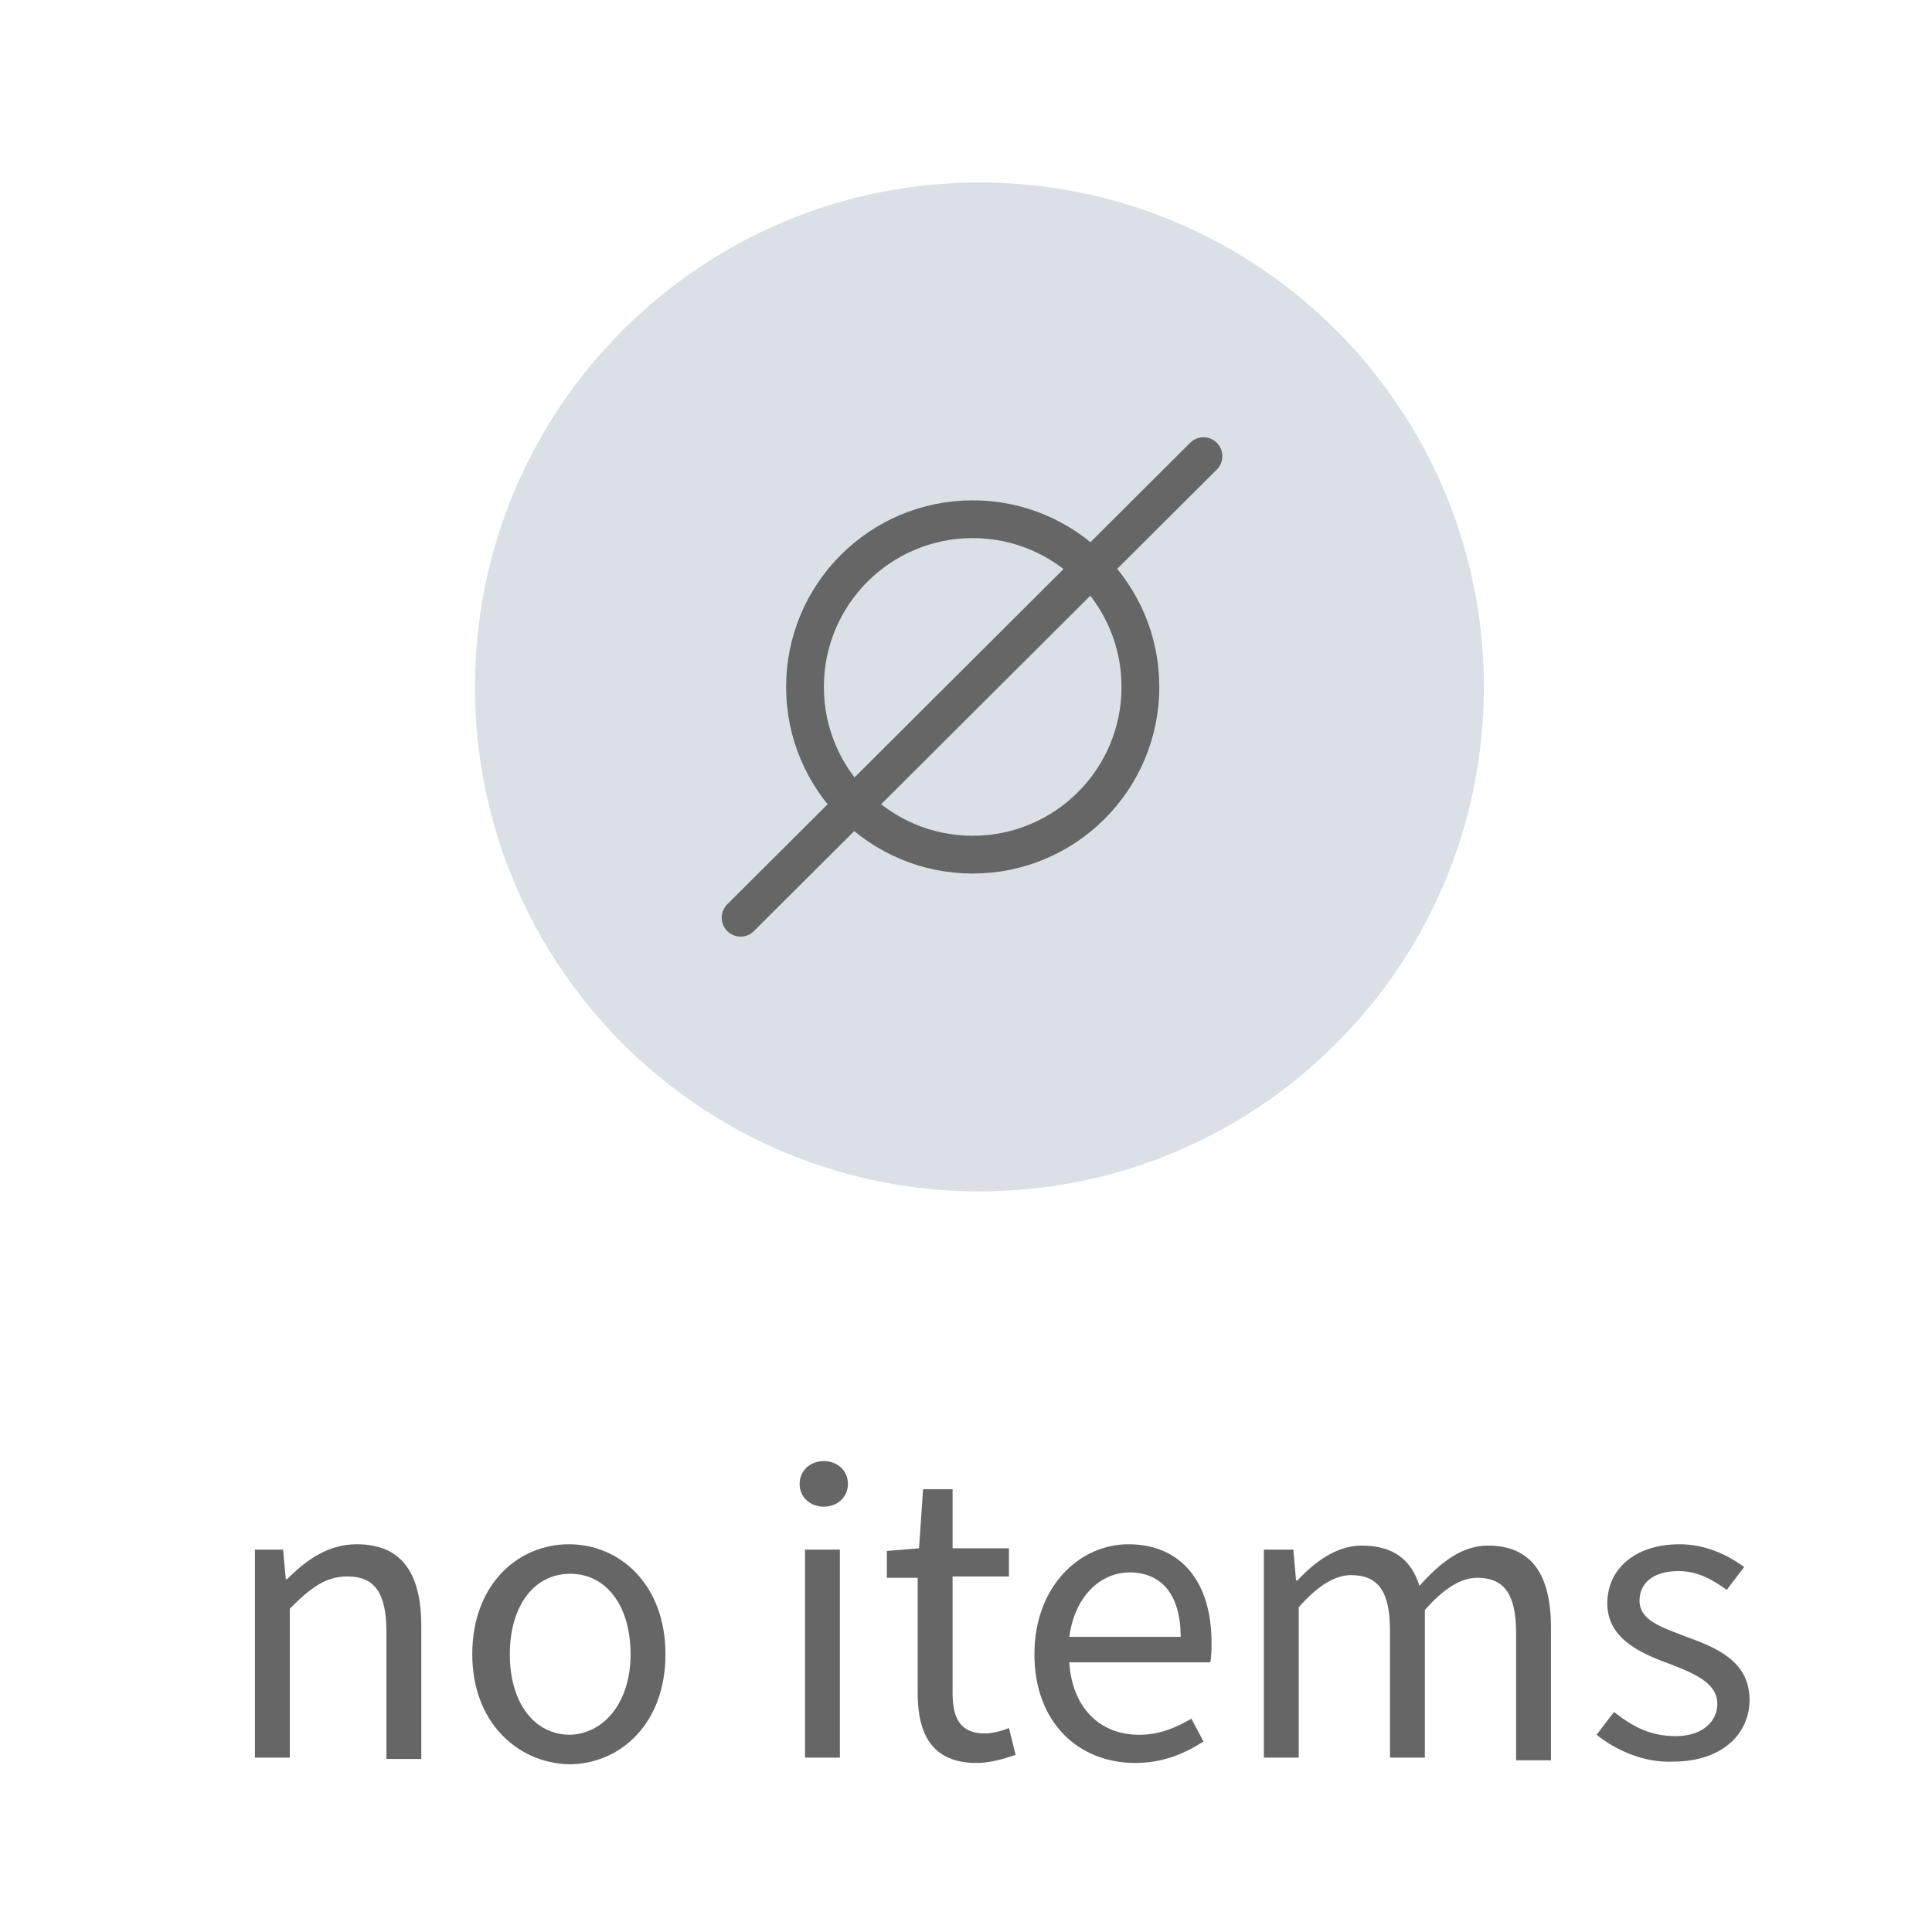
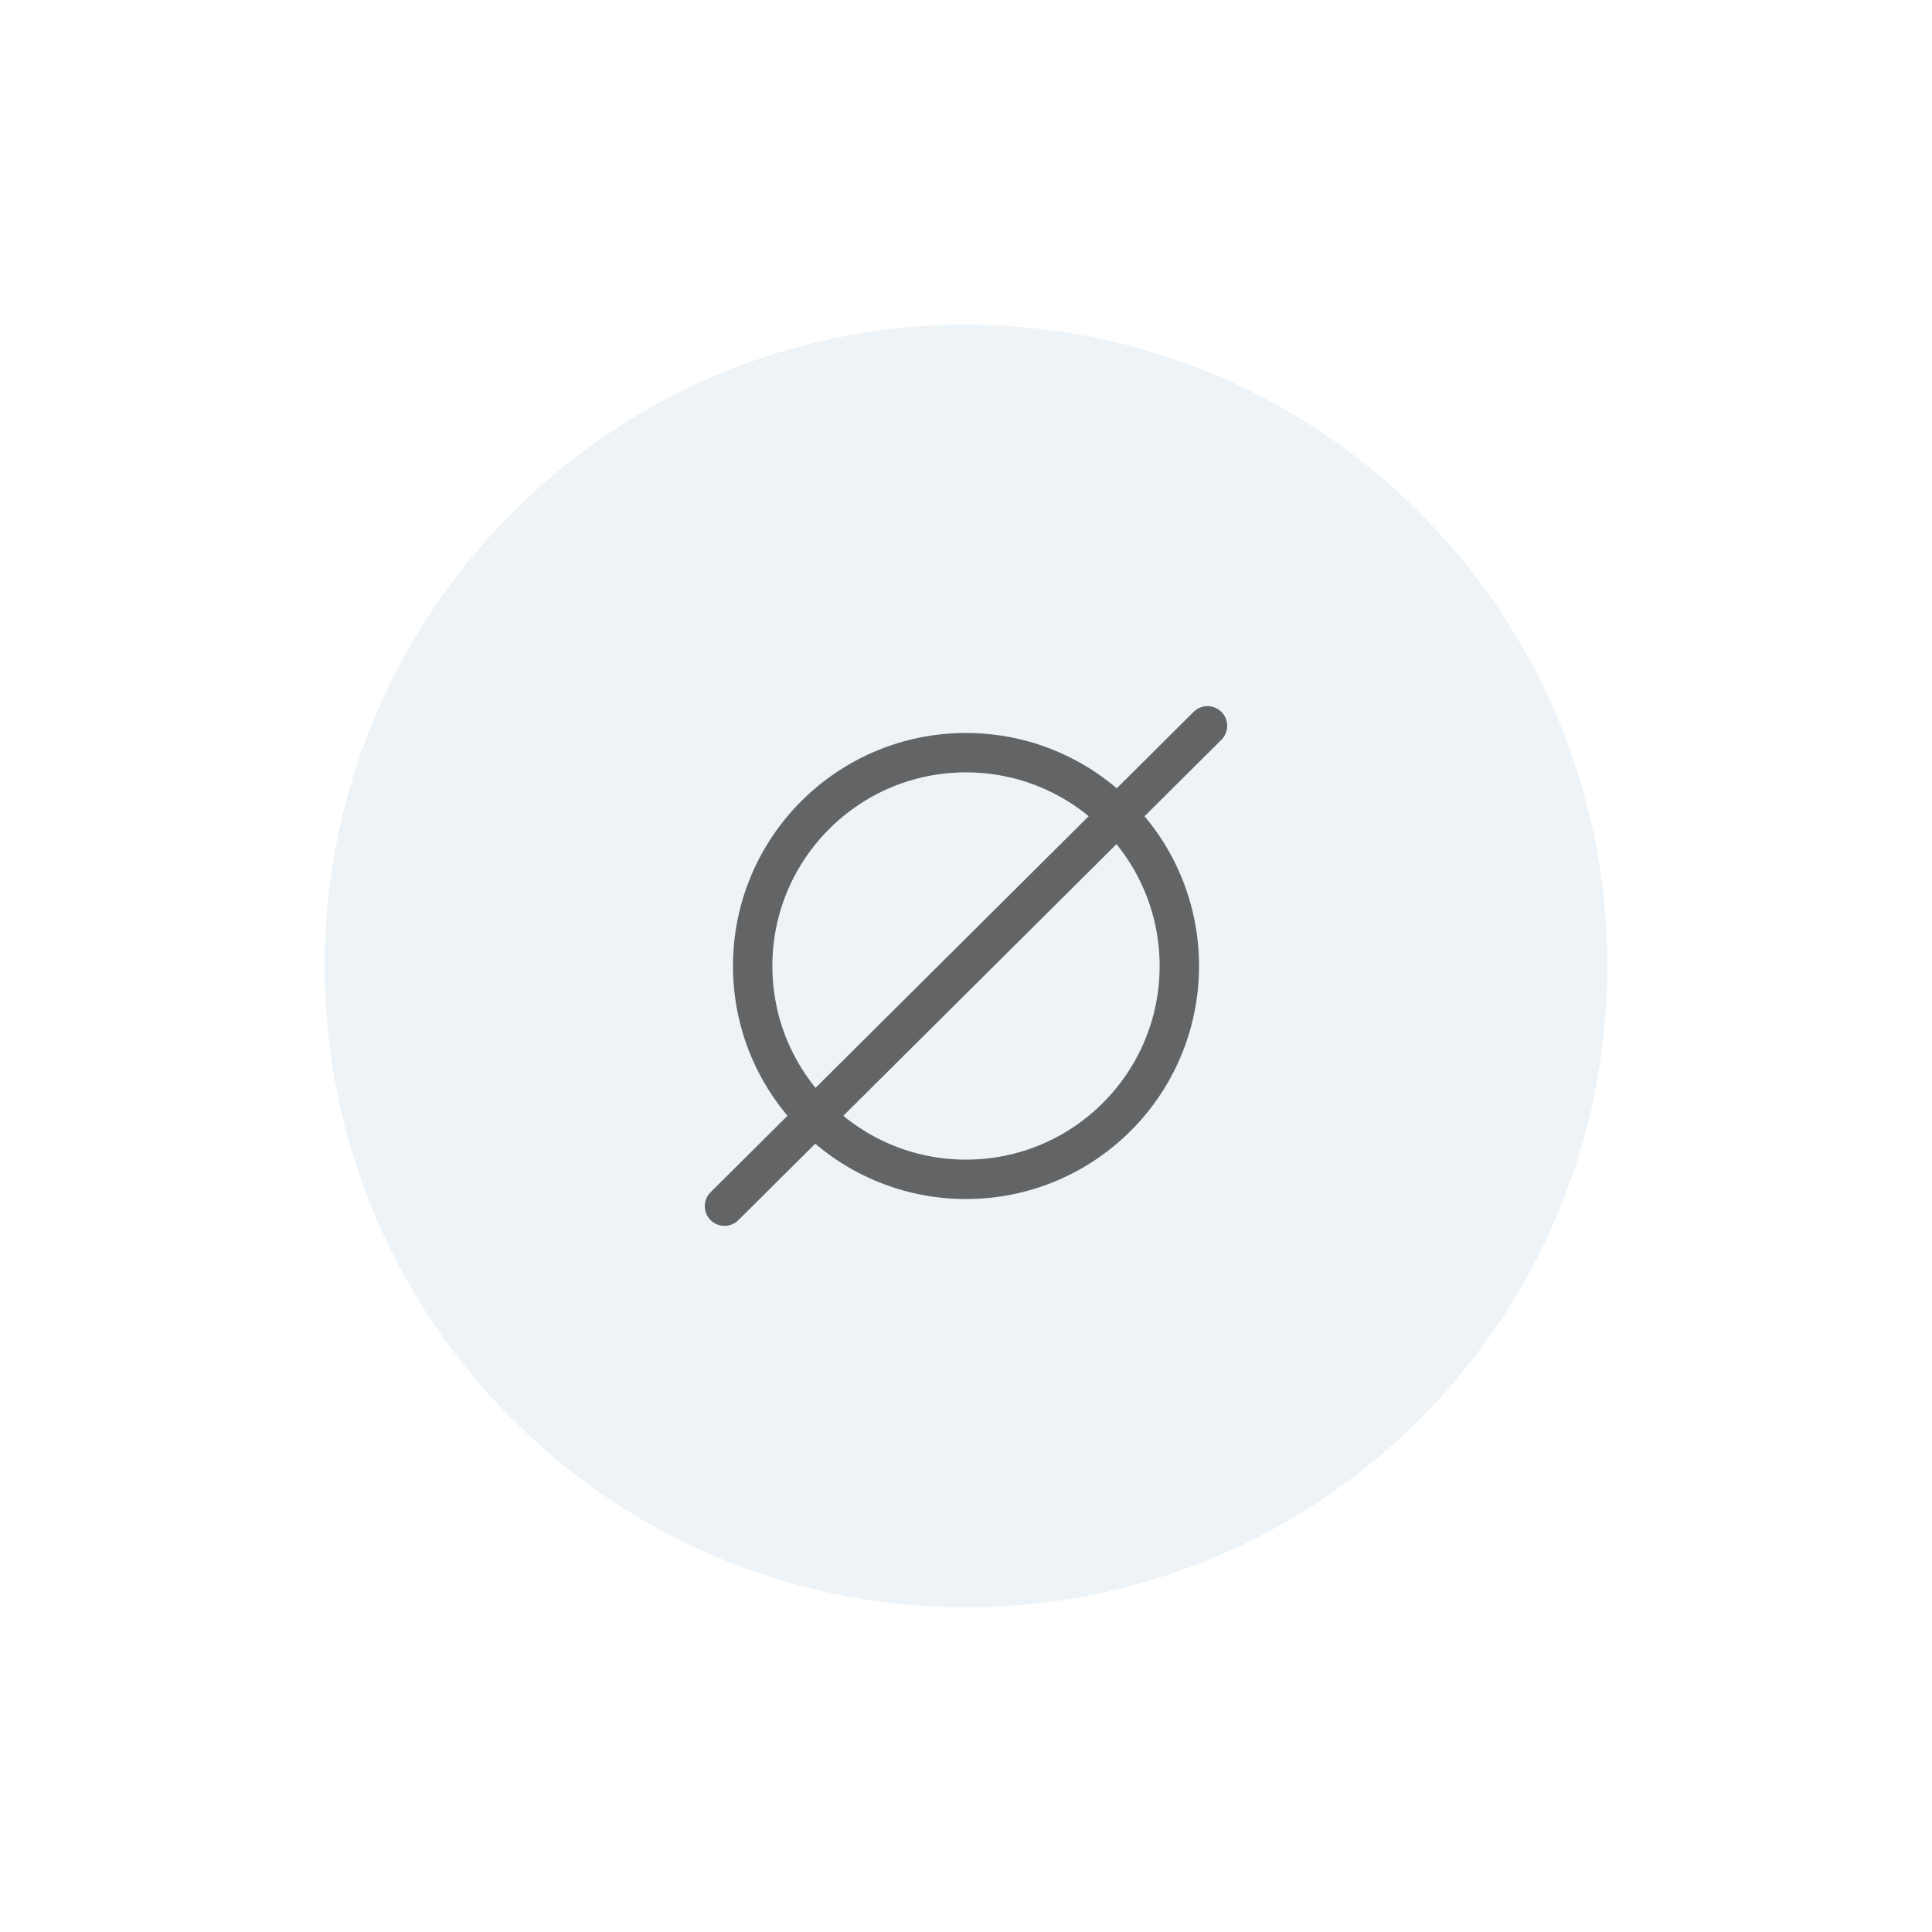
<svg xmlns="http://www.w3.org/2000/svg" version="1.1" id="Layer_1" x="0px" y="0px" viewBox="0 0 144 144" style="enable-background:new 0 0 144 144;" xml:space="preserve">
  <style type="text/css">
- 	.st0{fill:#DAE0E6;}
- 	.st1{fill:none;stroke:#666666;stroke-width:2.816;stroke-linecap:round;stroke-miterlimit:10;}
- 	.st2{fill:#666666;}
+ 	.st0{fill:#EDF3F7;}
+ 	.st1{fill:none;stroke:#626466;stroke-width:2.936;stroke-linecap:round;stroke-miterlimit:10;}
</style>
-   <circle class="st0" cx="73" cy="51.2" r="37.6" />
-   <circle class="st1" cx="72.5" cy="51.2" r="12.5" />
-   <line class="st1" x1="55.2" y1="68.4" x2="89.7" y2="34" />
  <g>
-     <path class="st2" d="M18.9,115.5h2.2l0.2,2.2h0.1c1.5-1.5,3.1-2.6,5.2-2.6c3.3,0,4.8,2.1,4.8,6.1v9.9h-2.6v-9.5   c0-2.9-0.9-4.1-2.9-4.1c-1.6,0-2.7,0.8-4.3,2.4V131H19v-15.5H18.9z" />
-     <path class="st2" d="M35.2,123.3c0-5.2,3.4-8.2,7.2-8.2s7.2,3,7.2,8.2s-3.4,8.2-7.2,8.2C38.6,131.4,35.2,128.4,35.2,123.3z    M47,123.3c0-3.6-1.8-6-4.5-6s-4.5,2.4-4.5,6s1.8,6,4.5,6C45.1,129.2,47,126.8,47,123.3z" />
-     <path class="st2" d="M59.6,110.6c0-1,0.8-1.7,1.8-1.7s1.8,0.7,1.8,1.7s-0.8,1.7-1.8,1.7C60.4,112.3,59.6,111.6,59.6,110.6z    M60,115.5h2.6V131H60V115.5z" />
-     <path class="st2" d="M68.4,126.2v-8.6h-2.3v-2l2.4-0.2l0.3-4.4H71v4.4h4.2v2.1H71v8.7c0,1.9,0.6,3,2.4,3c0.6,0,1.3-0.2,1.8-0.4   l0.5,2c-0.9,0.3-1.9,0.6-2.9,0.6C69.5,131.4,68.4,129.3,68.4,126.2z" />
-     <path class="st2" d="M77.1,123.3c0-5.1,3.4-8.2,7-8.2c4,0,6.2,2.9,6.2,7.3c0,0.6,0,1.1-0.1,1.5H79.7c0.2,3.3,2.2,5.4,5.2,5.4   c1.5,0,2.7-0.5,3.9-1.2l0.9,1.7c-1.4,0.9-3,1.6-5.1,1.6C80.4,131.4,77.1,128.4,77.1,123.3z M88,122c0-3.1-1.4-4.8-3.8-4.8   c-2.2,0-4.1,1.8-4.5,4.8H88z" />
-     <path class="st2" d="M94.2,115.5h2.2l0.2,2.3h0.1c1.4-1.5,3-2.6,4.8-2.6c2.4,0,3.7,1.1,4.3,3c1.6-1.8,3.2-3,5.1-3   c3.2,0,4.7,2.1,4.7,6.1v9.9H113v-9.5c0-2.9-0.9-4.1-2.9-4.1c-1.2,0-2.5,0.8-3.9,2.4v11h-2.6v-9.5c0-2.9-0.9-4.1-2.9-4.1   c-1.2,0-2.5,0.8-3.9,2.4V131h-2.6C94.2,131,94.2,115.5,94.2,115.5z" />
-     <path class="st2" d="M119,129.3l1.3-1.7c1.4,1.1,2.7,1.8,4.6,1.8c2,0,3.1-1.1,3.1-2.4c0-1.6-1.8-2.3-3.6-3   c-2.2-0.8-4.6-1.9-4.6-4.5c0-2.5,2-4.4,5.4-4.4c1.9,0,3.6,0.8,4.8,1.7l-1.3,1.7c-1.1-0.8-2.2-1.4-3.6-1.4c-2,0-2.9,1-2.9,2.2   c0,1.5,1.7,2,3.5,2.7c2.2,0.8,4.7,1.8,4.7,4.7c0,2.5-2,4.6-5.7,4.6C122.6,131.4,120.5,130.5,119,129.3z" />
+     <circle class="st0" cx="72" cy="72" r="47.8" />
+     <circle class="st1" cx="72" cy="72" r="15.9" />
+     <line class="st1" x1="54" y1="89.9" x2="90" y2="54.1" />
  </g>
</svg>
